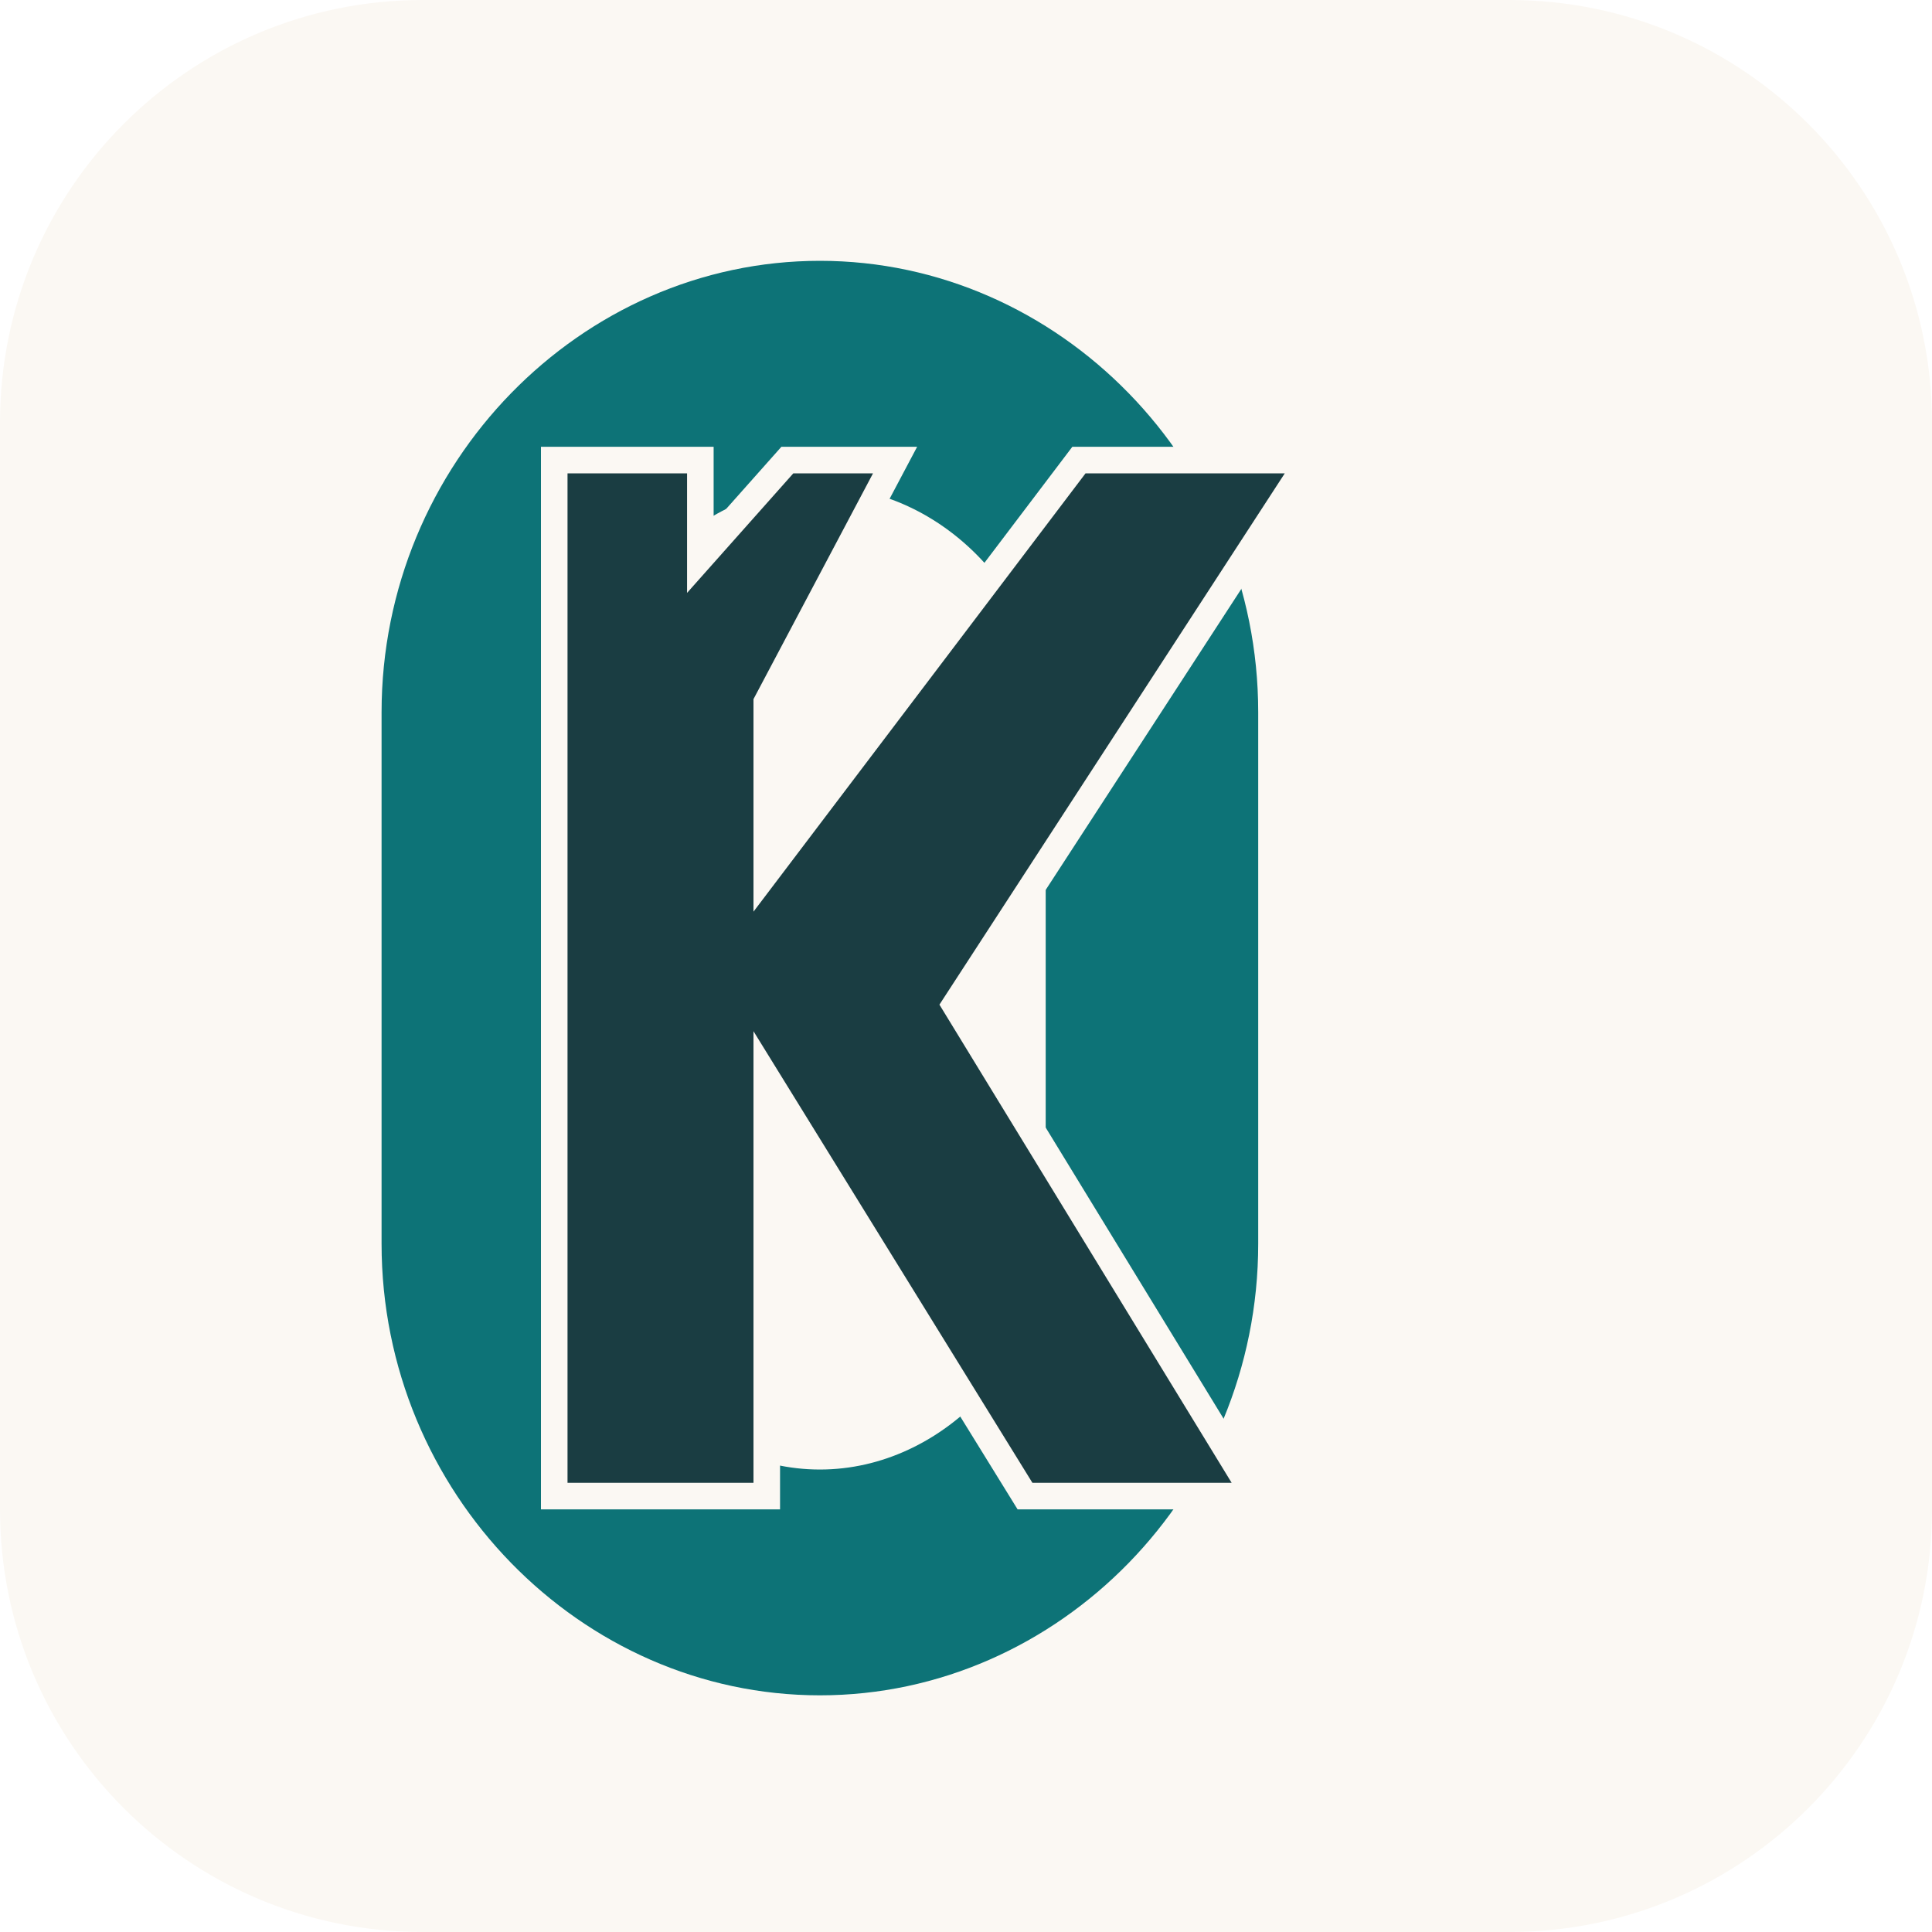
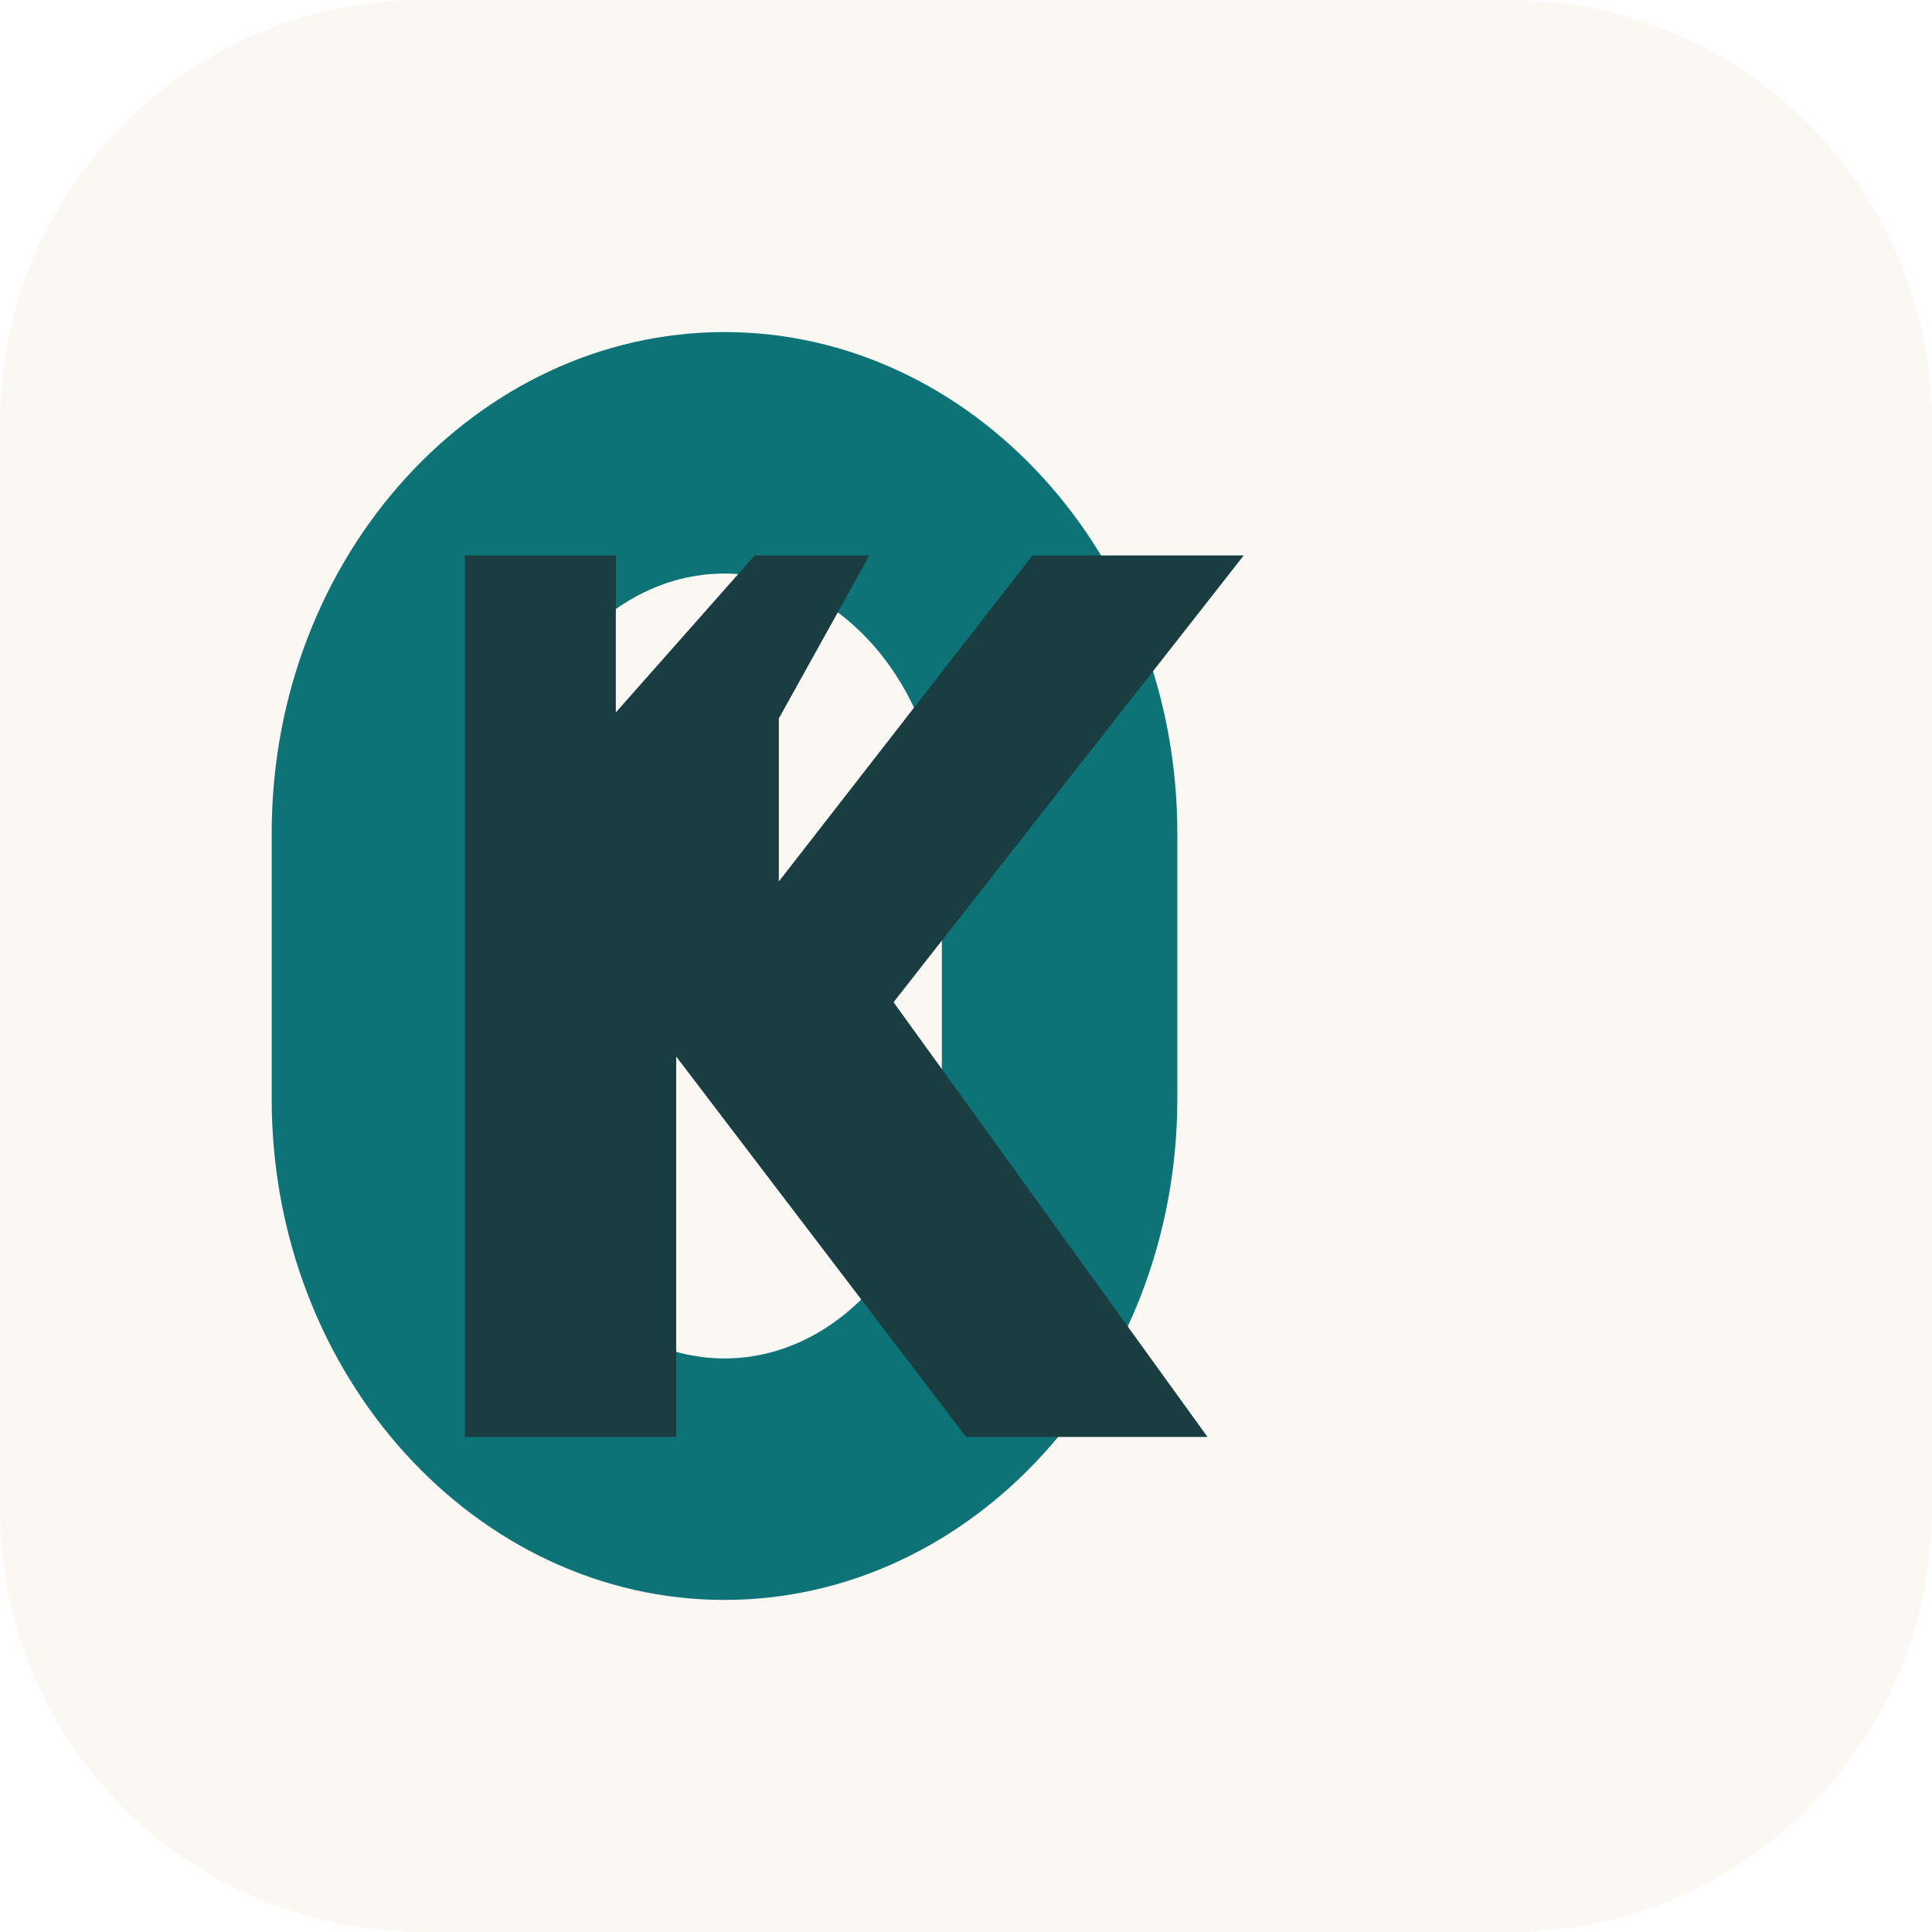
- <svg xmlns="http://www.w3.org/2000/svg" viewBox="0 0 64 64" fill="none">
-   <rect width="64" height="64" rx="14" fill="#fbf8f3" />
-   <g transform="translate(10,6) scale(0.22)">
-     <path fill="#0d7377" fill-rule="evenodd" d="M78 12c-36 0-66 30.5-66 68v80c0 37.5 30 68 66 68s66-30.5 66-68V80c0-37.5-30-68-66-68zm0 34c18.8 0 34 17.2 34 34v80c0 16.8-15.2 34-34 34s-34-17.2-34-34V80c0-16.8 15.2-34 34-34z" />
-     <path fill="#1a3d42" stroke="#fbf8f3" stroke-width="8" stroke-linejoin="miter" paint-order="stroke fill" d="M86 44H74L58 62V44H40v152h28v-68l42 68h30L96 124l52-80h-30L68 110V78l18-34z" />
-   </g>
+ <svg xmlns="http://www.w3.org/2000/svg" viewBox="0 0 32 32">
+   <rect width="32" height="32" rx="7" fill="#fbf8f3" />
+   <path fill="#0d7377" fill-rule="evenodd" d="M12 5.5c-4.1 0-7.5 3.7-7.5 8.3v4.4c0 4.6 3.4 8.3 7.5 8.3s7.5-3.7 7.5-8.3v-4.4c0-4.6-3.4-8.3-7.5-8.3zm0 4c2 0 3.6 2 3.6 4.3v4.4c0 2.3-1.6 4.3-3.6 4.3s-3.6-2-3.6-4.3v-4.4c0-2.3 1.6-4.3 3.6-4.3z" />
+   <path fill="#1a3d42" d="M14.4 9.2h-1.9l-2.3 2.6V9.2H7.7v14.6h3.5v-6.3l4.8 6.3H20l-5.2-7.2L20.6 9.2h-3.5l-4.2 5.4v-2.7l1.5-2.7z" />
</svg>
